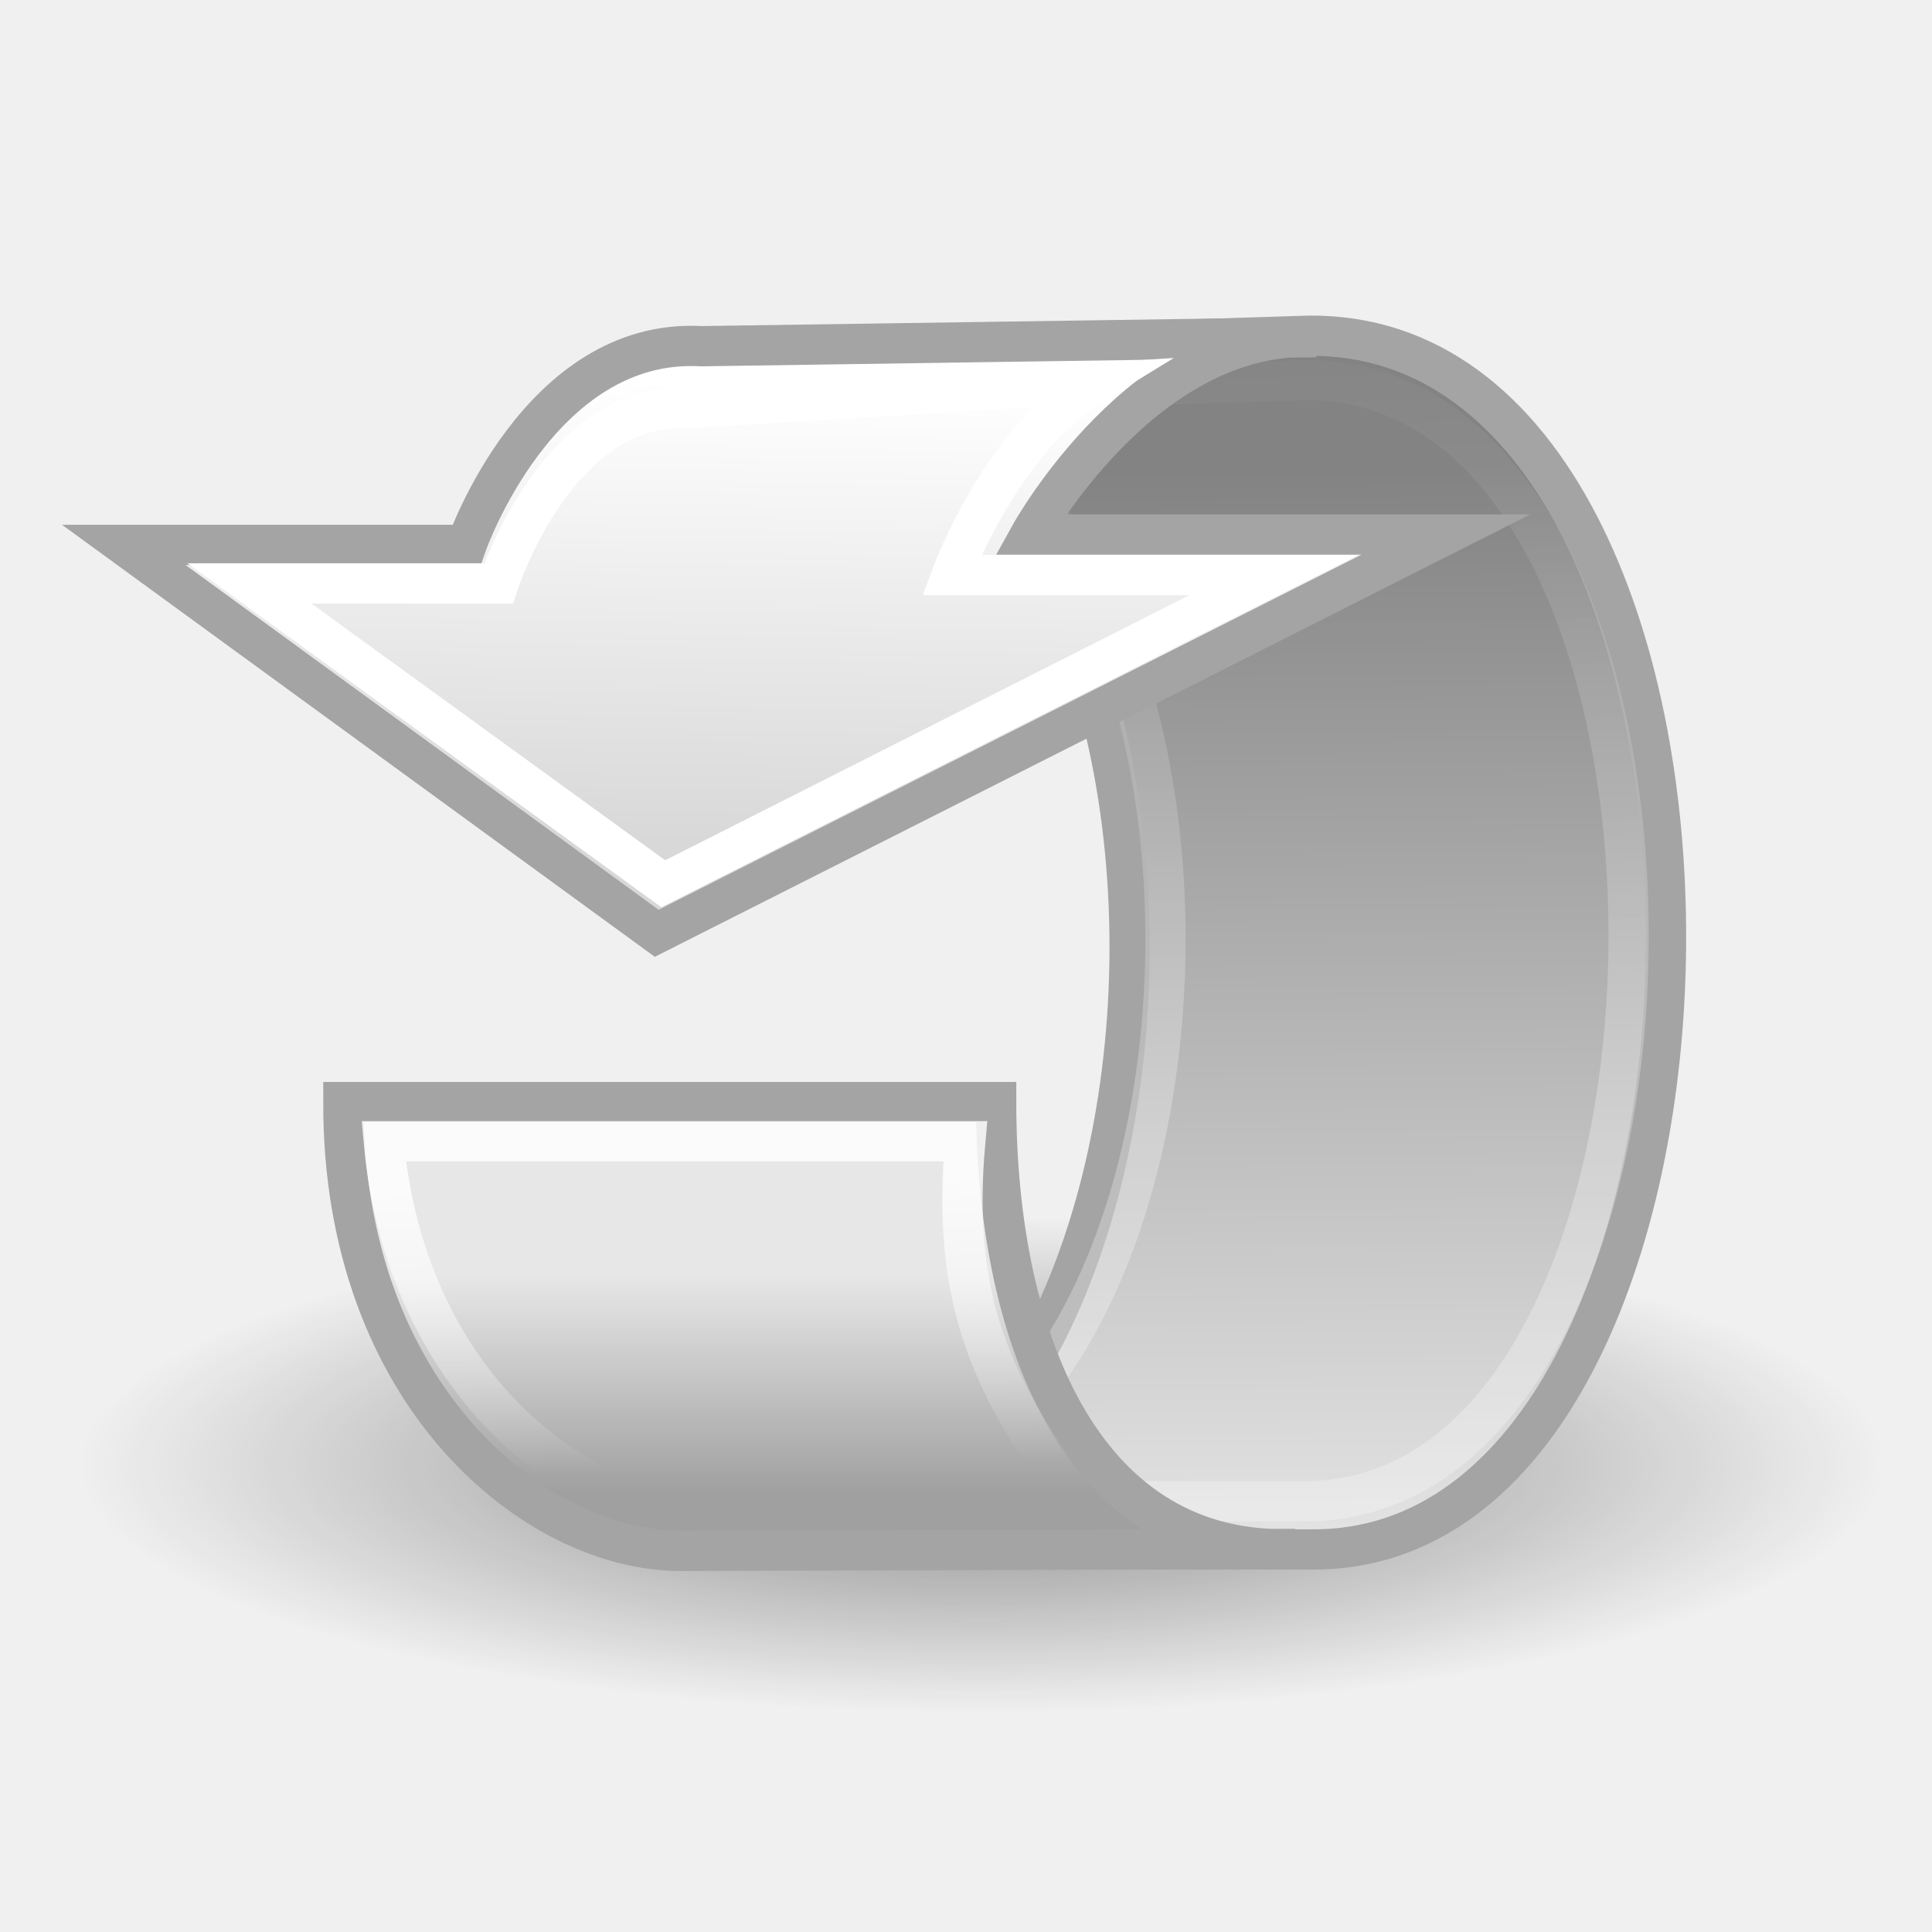
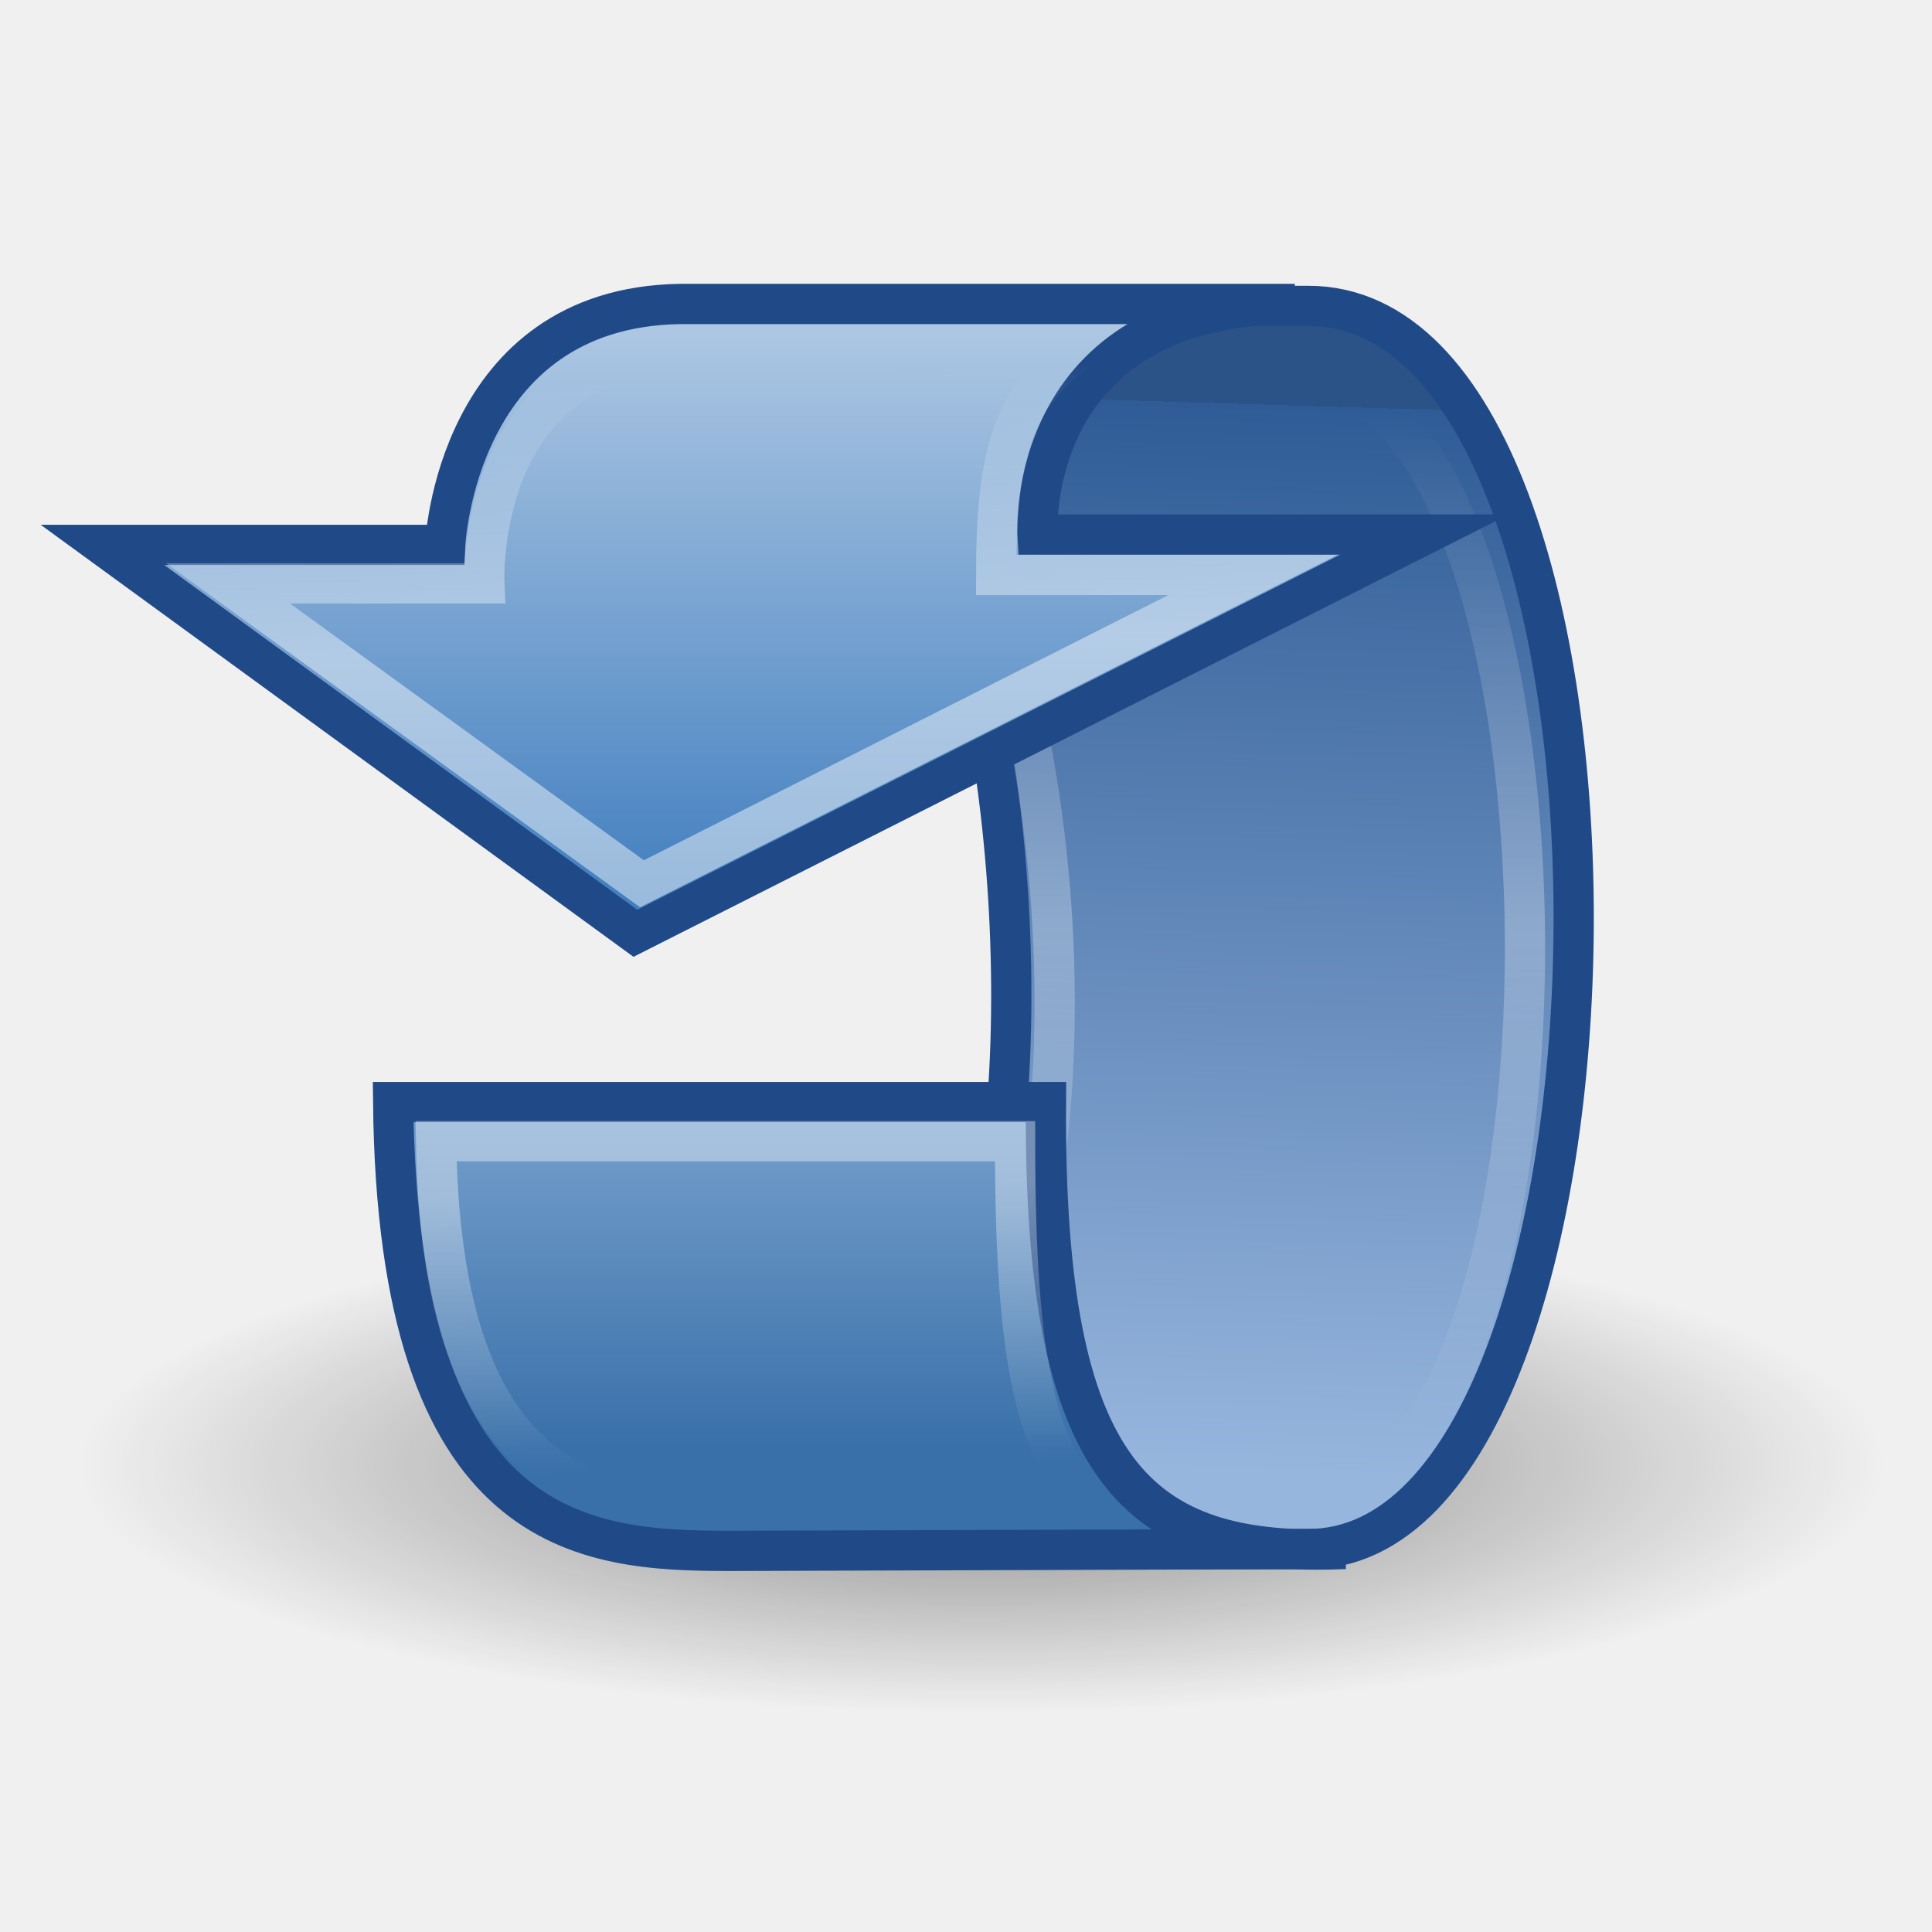
<svg xmlns="http://www.w3.org/2000/svg" xmlns:xlink="http://www.w3.org/1999/xlink" width="48px" height="48px" id="svg11300">
  <defs id="defs3">
+     <linearGradient id="linearGradient2353">
+       <stop id="stop2355" offset="0" style="stop-color:#86acd6;stop-opacity:1;" />
+       <stop id="stop2357" offset="1" style="stop-color:#3970a9;stop-opacity:1;" />
+     </linearGradient>
+     <linearGradient id="linearGradient2343">
+       <stop style="stop-color:#adc7e3;stop-opacity:1;" offset="0" id="stop2345" />
+       <stop style="stop-color:#427fbf;stop-opacity:1;" offset="1" id="stop2347" />
+     </linearGradient>
+     <linearGradient id="linearGradient2333">
+       <stop style="stop-color:#2b5388;stop-opacity:1;" offset="0" id="stop2335" />
+       <stop id="stop2341" offset="0" style="stop-color:#2f5c96;stop-opacity:1;" />
+       <stop style="stop-color:#97b6de;stop-opacity:1;" offset="1" id="stop2337" />
+     </linearGradient>
+     <linearGradient id="linearGradient2307">
+       <stop style="stop-color:#ffffff;stop-opacity:1;" offset="0" id="stop2309" />
+       <stop style="stop-color:#ffffff;stop-opacity:0;" offset="1" id="stop2311" />
+     </linearGradient>
    <linearGradient id="linearGradient2606">
      <stop id="stop2608" offset="0" style="stop-color:#ffffff;stop-opacity:1;" />
      <stop id="stop2610" offset="1" style="stop-color:#ffffff;stop-opacity:0;" />
    </linearGradient>
    <linearGradient id="linearGradient2414">
-       <stop id="stop2416" offset="0" style="stop-color:#ffffff;stop-opacity:1;" />
+       <stop id="stop2416" offset="0" style="stop-color:#ffffff;stop-opacity:0;" />
+       <stop style="stop-color:#ffffff;stop-opacity:1;" offset="0.5" id="stop2315" />
      <stop id="stop2418" offset="1" style="stop-color:#ffffff;stop-opacity:0;" />
    </linearGradient>
    <linearGradient id="linearGradient2402">
      <stop style="stop-color:#d8d8d8;stop-opacity:1;" offset="0" id="stop2404" />
      <stop style="stop-color:#ffffff;stop-opacity:1;" offset="1" id="stop2406" />
    </linearGradient>
    <linearGradient id="linearGradient2392">
      <stop id="stop2394" offset="0" style="stop-color:#a0a0a0;stop-opacity:1;" />
      <stop id="stop2396" offset="1" style="stop-color:#e7e7e7;stop-opacity:1;" />
    </linearGradient>
    <linearGradient id="linearGradient2380">
      <stop id="stop2382" offset="0" style="stop-color:#000000;stop-opacity:1;" />
      <stop id="stop2384" offset="1" style="stop-color:#000000;stop-opacity:0;" />
    </linearGradient>
    <linearGradient id="linearGradient10314">
      <stop id="stop10316" offset="0" style="stop-color:#f3f3f3;stop-opacity:1;" />
      <stop id="stop10318" offset="1" style="stop-color:#838383;stop-opacity:1;" />
    </linearGradient>
    <linearGradient id="linearGradient8938">
      <stop style="stop-color:#fdc674;stop-opacity:1;" offset="0" id="stop8940" />
      <stop style="stop-color:#d88103;stop-opacity:1;" offset="1" id="stop8942" />
    </linearGradient>
    <linearGradient id="linearGradient7636">
      <stop style="stop-color:#000000;stop-opacity:1;" offset="0" id="stop7638" />
      <stop style="stop-color:#000000;stop-opacity:0;" offset="1" id="stop7640" />
    </linearGradient>
    <linearGradient id="linearGradient7614">
      <stop style="stop-color:#ffffff;stop-opacity:1;" offset="0" id="stop7616" />
      <stop id="stop7649" offset="0.216" style="stop-color:#ffffff;stop-opacity:1;" />
      <stop id="stop7632" offset="0.5" style="stop-color:#838383;stop-opacity:1;" />
      <stop style="stop-color:#838383;stop-opacity:0;" offset="1" id="stop7618" />
    </linearGradient>
    <linearGradient id="linearGradient7608">
      <stop id="stop7610" offset="0" style="stop-color:#ffffff;stop-opacity:1;" />
      <stop style="stop-color:#e3e3e3;stop-opacity:1;" offset="0.46" id="stop7622" />
      <stop id="stop7624" offset="0.62" style="stop-color:#dadada;stop-opacity:0.671;" />
      <stop id="stop7612" offset="1" style="stop-color:#d1d1d1;stop-opacity:0.343;" />
    </linearGradient>
    <linearGradient id="linearGradient7602">
      <stop style="stop-color:#f6f6f6;stop-opacity:1;" offset="0" id="stop7604" />
      <stop style="stop-color:#e0e0e0;stop-opacity:1;" offset="1" id="stop7606" />
    </linearGradient>
    <linearGradient id="linearGradient7586">
      <stop style="stop-color:#525252;stop-opacity:1;" offset="0" id="stop7588" />
      <stop style="stop-color:#000000;stop-opacity:1;" offset="1" id="stop7590" />
    </linearGradient>
    <linearGradient id="linearGradient12836">
      <stop id="stop12838" offset="0" style="stop-color:#515152;stop-opacity:1;" />
      <stop id="stop12840" offset="1" style="stop-color:#515152;stop-opacity:0;" />
    </linearGradient>
    <linearGradient id="linearGradient12828">
      <stop id="stop12830" offset="0" style="stop-color:#cccccd;stop-opacity:1;" />
      <stop style="stop-color:#adadae;stop-opacity:1;" offset="0" id="stop12862" />
      <stop id="stop12832" offset="1" style="stop-color:#8f8f90;stop-opacity:0;" />
    </linearGradient>
    <linearGradient id="linearGradient12810">
      <stop id="stop12812" offset="0" style="stop-color:#ffffff;stop-opacity:1;" />
      <stop id="stop12814" offset="1" style="stop-color:#e5e5e5;stop-opacity:1;" />
    </linearGradient>
    <linearGradient id="linearGradient11625">
      <stop id="stop11627" offset="0" style="stop-color:#fce94f;stop-opacity:1;" />
      <stop id="stop11629" offset="1" style="stop-color:#fce94f;stop-opacity:0;" />
    </linearGradient>
    <linearGradient id="linearGradient11615">
      <stop id="stop11617" offset="0" style="stop-color:#636363;stop-opacity:1;" />
      <stop id="stop11619" offset="1" style="stop-color:#000000;stop-opacity:1;" />
    </linearGradient>
    <linearGradient id="linearGradient11602">
      <stop id="stop11604" offset="0" style="stop-color:#ffffff;stop-opacity:1;" />
      <stop id="stop11606" offset="1" style="stop-color:#c5c5c5;stop-opacity:1;" />
    </linearGradient>
    <linearGradient id="linearGradient11594">
      <stop id="stop11596" offset="0" style="stop-color:#ffffff;stop-opacity:1;" />
      <stop id="stop11598" offset="1" style="stop-color:#d1d1d1;stop-opacity:1;" />
    </linearGradient>
    <linearGradient id="linearGradient11520">
      <stop id="stop11522" offset="0" style="stop-color:#fbfbfb;stop-opacity:1;" />
      <stop id="stop11524" offset="1" style="stop-color:#dcdcdc;stop-opacity:1;" />
    </linearGradient>
    <linearGradient id="linearGradient11508">
      <stop id="stop11510" offset="0" style="stop-color:#000000;stop-opacity:1;" />
      <stop id="stop11512" offset="1" style="stop-color:#000000;stop-opacity:0;" />
    </linearGradient>
    <linearGradient id="linearGradient11494">
      <stop id="stop11496" offset="0" style="stop-color:#ef2929;stop-opacity:1;" />
      <stop id="stop11498" offset="1" style="stop-color:#ef2929;stop-opacity:0;" />
    </linearGradient>
    <linearGradient id="linearGradient11415">
      <stop id="stop11417" offset="0" style="stop-color:#204a87;stop-opacity:0;" />
      <stop style="stop-color:#204a87;stop-opacity:1;" offset="0.5" id="stop11423" />
      <stop id="stop11419" offset="1" style="stop-color:#204a87;stop-opacity:0;" />
    </linearGradient>
    <linearGradient id="linearGradient11399">
      <stop id="stop11401" offset="0" style="stop-color:#000000;stop-opacity:1;" />
      <stop id="stop11403" offset="1" style="stop-color:#000000;stop-opacity:0;" />
    </linearGradient>
    <linearGradient gradientTransform="translate(-60.28571,-0.285714)" y2="34.462" x2="43.616" y1="3.774" x1="15.828" gradientUnits="userSpaceOnUse" id="linearGradient11425" xlink:href="#linearGradient11415" />
    <linearGradient gradientTransform="translate(-60.57143,0)" y2="39.034" x2="35.68" y1="9.346" x1="9.696" gradientUnits="userSpaceOnUse" id="linearGradient11427" xlink:href="#linearGradient11415" />
    <linearGradient y2="33.462" x2="26.759" y1="19.774" x1="13.267" gradientTransform="translate(-60.85714,0.428571)" gradientUnits="userSpaceOnUse" id="linearGradient11439" xlink:href="#linearGradient11415" />
    <radialGradient r="8.5" fy="39.143" fx="12.071" cy="39.143" cx="12.071" gradientTransform="matrix(1,0,0,0.487395,0,20.06483)" gradientUnits="userSpaceOnUse" id="radialGradient11441" xlink:href="#linearGradient11399" />
    <radialGradient gradientTransform="matrix(1.243453,2.106784e-16,-2.106784e-16,1.243453,-6.713754,-3.742847)" gradientUnits="userSpaceOnUse" r="3.834" fy="15.048" fx="27.577" cy="15.048" cx="27.577" id="radialGradient11500" xlink:href="#linearGradient11494" />
    <radialGradient r="3.834" fy="16.049" fx="27.577" cy="16.049" cx="27.577" gradientTransform="matrix(1.243453,2.106784e-16,-2.106784e-16,1.243453,-6.713754,-3.742847)" gradientUnits="userSpaceOnUse" id="radialGradient11504" xlink:href="#linearGradient11494" />
    <radialGradient gradientUnits="userSpaceOnUse" gradientTransform="matrix(1,0,0,0.338462,2.166583e-14,29.48178)" r="6.566" fy="44.565" fx="30.204" cy="44.565" cx="30.204" id="radialGradient11514" xlink:href="#linearGradient11508" />
    <radialGradient gradientTransform="matrix(1.995058,-1.535926e-32,0,1.855412,24.94925,-30.2043)" gradientUnits="userSpaceOnUse" r="20.531" fy="35.878" fx="24.446" cy="35.878" cx="24.446" id="radialGradient11526" xlink:href="#linearGradient11520" />
    <radialGradient r="6.566" fy="44.565" fx="30.204" cy="44.565" cx="30.204" gradientTransform="matrix(1,0,0,0.338462,-5.348412e-14,29.48178)" gradientUnits="userSpaceOnUse" id="radialGradient11532" xlink:href="#linearGradient11508" />
    <linearGradient gradientTransform="matrix(1.045319,0,0,0.957884,48.16627,1.415543)" gradientUnits="userSpaceOnUse" y2="38.947" x2="31.799" y1="8.947" x1="20.092" id="linearGradient11600" xlink:href="#linearGradient11594" />
    <linearGradient gradientTransform="matrix(0.984324,0,0,0.957884,49.65734,1.415543)" gradientUnits="userSpaceOnUse" y2="39.447" x2="24.446" y1="0.498" x1="24.446" id="linearGradient11608" xlink:href="#linearGradient11520" />
    <radialGradient gradientUnits="userSpaceOnUse" gradientTransform="matrix(3.570338,3.171097e-15,-4.005596e-15,4.5099,-64.25843,-94.25499)" r="4.75" fy="27.75" fx="25" cy="27.75" cx="25" id="radialGradient11621" xlink:href="#linearGradient11615" />
    <linearGradient gradientUnits="userSpaceOnUse" y2="27.375" x2="21.5" y1="30" x1="21.5" id="linearGradient11631" xlink:href="#linearGradient11625" />
    <linearGradient gradientTransform="translate(2,0)" y2="27.375" x2="21.5" y1="30" x1="21.5" gradientUnits="userSpaceOnUse" id="linearGradient11635" xlink:href="#linearGradient11625" />
    <linearGradient y2="27.375" x2="21.5" y1="30" x1="21.5" gradientTransform="translate(4,0)" gradientUnits="userSpaceOnUse" id="linearGradient11639" xlink:href="#linearGradient11625" />
    <linearGradient y2="27.375" x2="21.5" y1="30" x1="21.5" gradientTransform="translate(6,0)" gradientUnits="userSpaceOnUse" id="linearGradient11643" xlink:href="#linearGradient11625" />
    <linearGradient y2="27.375" x2="21.5" y1="30" x1="21.5" gradientTransform="translate(8,0)" gradientUnits="userSpaceOnUse" id="linearGradient11647" xlink:href="#linearGradient11625" />
    <linearGradient y2="27.375" x2="21.5" y1="30" x1="21.5" gradientUnits="userSpaceOnUse" id="linearGradient11655" xlink:href="#linearGradient11625" />
    <linearGradient y2="27.375" x2="21.5" y1="30" x1="21.5" gradientTransform="translate(2,0)" gradientUnits="userSpaceOnUse" id="linearGradient11657" xlink:href="#linearGradient11625" />
    <linearGradient y2="27.375" x2="21.5" y1="30" x1="21.5" gradientTransform="translate(4,0)" gradientUnits="userSpaceOnUse" id="linearGradient11659" xlink:href="#linearGradient11625" />
    <linearGradient y2="27.375" x2="21.5" y1="30" x1="21.5" gradientTransform="translate(6,0)" gradientUnits="userSpaceOnUse" id="linearGradient11661" xlink:href="#linearGradient11625" />
    <linearGradient gradientUnits="userSpaceOnUse" y2="21.46" x2="87.529" y1="21.46" x1="65.624" id="linearGradient12816" xlink:href="#linearGradient12810" />
    <linearGradient y2="12.022" x2="62.591" y1="25.21" x1="84.999" gradientUnits="userSpaceOnUse" id="linearGradient12818" xlink:href="#linearGradient12810" />
    <radialGradient gradientUnits="userSpaceOnUse" gradientTransform="matrix(0.969219,0.227988,-0.194668,0.82757,9.44387,-15.99848)" r="7.006" fy="33.399" fx="88.593" cy="33.399" cx="88.593" id="radialGradient12834" xlink:href="#linearGradient12828" />
    <linearGradient gradientUnits="userSpaceOnUse" y2="36.656" x2="92.062" y1="31.656" x1="88.75" id="linearGradient12842" xlink:href="#linearGradient12836" />
    <linearGradient y2="21.46" x2="87.529" y1="21.46" x1="65.624" gradientUnits="userSpaceOnUse" id="linearGradient12878" xlink:href="#linearGradient12810" />
    <linearGradient y2="36.656" x2="92.062" y1="31.656" x1="88.75" gradientUnits="userSpaceOnUse" id="linearGradient12880" xlink:href="#linearGradient12836" />
    <radialGradient r="7.006" fy="33.399" fx="88.593" cy="33.399" cx="88.593" gradientTransform="matrix(0.969219,0.227988,-0.194668,0.82757,9.44387,-15.99848)" gradientUnits="userSpaceOnUse" id="radialGradient12882" xlink:href="#linearGradient12828" />
    <linearGradient y2="12.022" x2="62.591" y1="25.21" x1="84.999" gradientUnits="userSpaceOnUse" id="linearGradient12884" xlink:href="#linearGradient12810" />
    <radialGradient r="4.75" fy="27.75" fx="25" cy="27.75" cx="25" gradientTransform="matrix(3.570338,3.171097e-15,-4.005596e-15,4.5099,-64.25843,-94.25499)" gradientUnits="userSpaceOnUse" id="radialGradient12894" xlink:href="#linearGradient11615" />
    <linearGradient gradientTransform="translate(7.267442e-2,-0.181686)" y2="27.375" x2="21.5" y1="30" x1="21.5" gradientUnits="userSpaceOnUse" id="linearGradient12896" xlink:href="#linearGradient11625" />
    <linearGradient y2="27.375" x2="21.5" y1="30" x1="21.5" gradientTransform="translate(2.072674,-0.181686)" gradientUnits="userSpaceOnUse" id="linearGradient12898" xlink:href="#linearGradient11625" />
    <linearGradient y2="27.375" x2="21.5" y1="30" x1="21.5" gradientTransform="translate(4.072674,-0.181686)" gradientUnits="userSpaceOnUse" id="linearGradient12900" xlink:href="#linearGradient11625" />
    <linearGradient y2="27.375" x2="21.5" y1="30" x1="21.5" gradientTransform="translate(6,0)" gradientUnits="userSpaceOnUse" id="linearGradient12902" xlink:href="#linearGradient11625" />
    <linearGradient y2="27.375" x2="21.5" y1="30" x1="21.5" gradientTransform="translate(7.267442e-2,-0.181686)" gradientUnits="userSpaceOnUse" id="linearGradient12911" xlink:href="#linearGradient11625" />
    <linearGradient y2="27.375" x2="21.5" y1="30" x1="21.5" gradientTransform="translate(2.072674,-0.181686)" gradientUnits="userSpaceOnUse" id="linearGradient12913" xlink:href="#linearGradient11625" />
    <linearGradient y2="27.375" x2="21.5" y1="30" x1="21.5" gradientTransform="translate(4.072674,-0.181686)" gradientUnits="userSpaceOnUse" id="linearGradient12915" xlink:href="#linearGradient11625" />
    <linearGradient xlink:href="#linearGradient11594" id="linearGradient7584" gradientUnits="userSpaceOnUse" gradientTransform="matrix(0.476329,0,0,0.627721,62.0756,9.156933)" x1="31.597" y1="33.448" x2="24.446" y2="21.067" />
    <radialGradient xlink:href="#linearGradient7586" id="radialGradient7592" cx="24.399" cy="29.1" fx="24.399" fy="29.1" r="6.027" gradientTransform="matrix(2.407878,2.776254e-16,-5.900875e-16,1.86105,14.96976,-20.55775)" gradientUnits="userSpaceOnUse" />
    <linearGradient xlink:href="#linearGradient7608" id="linearGradient7596" gradientUnits="userSpaceOnUse" gradientTransform="matrix(1.059222,0,0,0.808101,48.08657,4.001391)" x1="22.586" y1="34.15" x2="22.586" y2="11.043" />
    <linearGradient xlink:href="#linearGradient7636" id="linearGradient7642" x1="25.279" y1="28.555" x2="28.284" y2="38.454" gradientUnits="userSpaceOnUse" gradientTransform="translate(49.3207,0)" />
    <radialGradient xlink:href="#linearGradient7614" id="radialGradient7647" cx="24.484" cy="29.61" fx="24.484" fy="29.61" r="4.477" gradientTransform="matrix(2.777122,-8.126449e-2,6.891211e-2,2.223012,4.035118,-33.24798)" gradientUnits="userSpaceOnUse" />
    <radialGradient gradientUnits="userSpaceOnUse" gradientTransform="matrix(1,0,0,0.350962,-1.619601e-15,25.35974)" r="18.385" fy="39.073" fx="27.224" cy="39.073" cx="27.224" id="radialGradient2386" xlink:href="#linearGradient2380" />
-     <linearGradient gradientTransform="matrix(1.269447,0,0,1.269447,-8.817277,-11.26556)" gradientUnits="userSpaceOnUse" y2="18.071" x2="33.558" y1="42.467" x1="33.761" id="linearGradient2390" xlink:href="#linearGradient10314" />
-     <linearGradient gradientTransform="matrix(1.269447,0,0,1.269447,-8.817277,-11.26556)" gradientUnits="userSpaceOnUse" y2="33.835" x2="22.258" y1="38.078" x1="22.258" id="linearGradient2398" xlink:href="#linearGradient2392" />
-     <linearGradient gradientTransform="matrix(1.269447,0,0,1.269447,-11.959,-11.26556)" y2="16.334" x2="23.495" y1="25.35" x1="23.318" gradientUnits="userSpaceOnUse" id="linearGradient2400" xlink:href="#linearGradient2402" />
-     <linearGradient gradientUnits="userSpaceOnUse" y2="7.152" x2="32.952" y1="28.189" x1="33.74" id="linearGradient2420" xlink:href="#linearGradient2414" />
-     <linearGradient gradientUnits="userSpaceOnUse" y2="36.403" x2="21.245" y1="29.421" x1="21.055" id="linearGradient2612" xlink:href="#linearGradient2606" />
+     <linearGradient gradientUnits="userSpaceOnUse" y2="10.334" x2="32.775" y1="35.853" x1="32.768" id="linearGradient2420" xlink:href="#linearGradient2414" />
+     <linearGradient gradientUnits="userSpaceOnUse" y2="36.403" x2="21.245" y1="29.421" x1="21.055" id="linearGradient2612" xlink:href="#linearGradient2606" gradientTransform="translate(1.237439,0)" />
+     <linearGradient xlink:href="#linearGradient2307" id="linearGradient2313" x1="21.986" y1="15.954" x2="21.776" y2="9.212" gradientUnits="userSpaceOnUse" gradientTransform="translate(-0.530331,0)" />
+     <linearGradient xlink:href="#linearGradient2333" id="linearGradient2339" x1="31.406" y1="10.055" x2="30.582" y2="36.572" gradientUnits="userSpaceOnUse" />
+     <linearGradient xlink:href="#linearGradient2343" id="linearGradient2349" x1="17.33" y1="8.152" x2="17.33" y2="22.389" gradientUnits="userSpaceOnUse" />
+     <linearGradient xlink:href="#linearGradient2353" id="linearGradient2351" gradientUnits="userSpaceOnUse" x1="17.33" y1="25.3" x2="17.33" y2="36.001" />
  </defs>
  <g id="layer1">
    <path transform="matrix(1.223129,0,0,0.956433,-8.902833,-0.971295)" d="M 45.608 39.073 A 18.385 6.452 0 1 1  8.839,39.073 A 18.385 6.452 0 1 1  45.608 39.073 z" id="path2378" style="opacity:0.449;color:#000000;fill:url(#radialGradient2386);fill-opacity:1;fill-rule:evenodd;stroke:none;stroke-width:1;stroke-linecap:round;stroke-linejoin:round;marker:none;marker-start:none;marker-mid:none;marker-end:none;stroke-miterlimit:10;stroke-dasharray:none;stroke-dashoffset:0;stroke-opacity:1;visibility:visible;display:inline;overflow:visible" />
-     <path style="opacity:1;color:#000000;fill:url(#linearGradient2390);fill-opacity:1;fill-rule:evenodd;stroke:#a4a4a4;stroke-width:1;stroke-linecap:round;stroke-linejoin:round;marker:none;marker-start:none;marker-mid:none;marker-end:none;stroke-miterlimit:10;stroke-dasharray:none;stroke-dashoffset:0;stroke-opacity:1;visibility:visible;display:inline;overflow:visible" d="M 18.294,38.495 L 32.503,38.495 C 44.172,38.72 44.537,8.205 32.503,8.341 L 18.294,8.798 C 31.758,9.247 30.879,38.72 18.294,38.495 z " id="path8643" />
-     <path id="path2412" d="M 20.098,37.298 L 32.291,37.298 C 43.03,37.504 43.282,9.444 32.468,9.444 L 20.098,9.819 C 32.136,9.524 31.681,37.504 20.098,37.298 z " style="overflow:visible;display:inline;visibility:visible;stroke-opacity:1;stroke-dashoffset:0;stroke-dasharray:none;stroke-miterlimit:10;marker-end:none;marker-mid:none;marker-start:none;marker:none;stroke-linejoin:round;stroke-linecap:round;stroke-width:1;stroke:url(#linearGradient2420);fill-rule:evenodd;fill-opacity:1;fill:none;color:#000000;opacity:0.278" />
-     <path id="path1618" d="M 32.179,38.483 L 16.906,38.531 C 13.316,38.531 8.517,34.691 8.53,27.381 L 24.749,27.381 C 24.749,33.44 27.018,38.708 32.179,38.483 z " style="opacity:1;color:#000000;fill:url(#linearGradient2398);fill-opacity:1;fill-rule:evenodd;stroke:#a4a4a4;stroke-width:1;stroke-linecap:butt;stroke-linejoin:miter;marker:none;marker-start:none;marker-mid:none;marker-end:none;stroke-miterlimit:10;stroke-dasharray:none;stroke-dashoffset:0;stroke-opacity:1;visibility:visible;display:inline;overflow:visible" />
-     <path id="path2388" d="M 3.076,13.538 L 16.316,23.188 L 35.922,13.28 L 25.599,13.28 C 25.599,13.28 28.435,8.152 32.698,8.377 C 32.698,8.377 17.425,8.601 17.425,8.601 C 13.385,8.377 11.59,13.538 11.59,13.538 L 3.076,13.538 z " style="opacity:1;color:#000000;fill:url(#linearGradient2400);fill-opacity:1;fill-rule:evenodd;stroke:#a4a4a4;stroke-width:1;stroke-linecap:butt;stroke-linejoin:miter;marker:none;marker-start:none;marker-mid:none;marker-end:none;stroke-miterlimit:10;stroke-dasharray:none;stroke-dashoffset:0;stroke-opacity:1;visibility:visible;display:inline;overflow:visible" />
-     <path style="opacity:0.818;color:#000000;fill:none;fill-opacity:1;fill-rule:evenodd;stroke:url(#linearGradient2612);stroke-width:1;stroke-linecap:butt;stroke-linejoin:miter;marker:none;marker-start:none;marker-mid:none;marker-end:none;stroke-miterlimit:10;stroke-dasharray:none;stroke-dashoffset:0;stroke-opacity:1;visibility:visible;display:inline;overflow:visible" d="M 26.933,37.518 L 17.508,37.558 C 14.191,37.558 10.053,34.212 9.534,28.354 L 23.982,28.354 C 23.628,32.295 24.617,34.522 26.933,37.518 z " id="path2604" />
-     <path style="opacity:1;color:#000000;fill:none;fill-opacity:1;fill-rule:evenodd;stroke:#ffffff;stroke-width:1;stroke-linecap:butt;stroke-linejoin:miter;marker:none;marker-start:none;marker-mid:none;marker-end:none;stroke-miterlimit:10;stroke-dasharray:none;stroke-dashoffset:0;stroke-opacity:1;visibility:visible;display:inline;overflow:visible" d="M 6.196,14.494 L 16.479,21.957 L 31.652,14.285 L 23.644,14.285 C 23.644,14.285 24.881,10.927 27.185,9.518 C 27.185,9.518 17.112,10.141 17.112,10.141 C 13.84,9.96 12.386,14.494 12.386,14.494 L 6.196,14.494 z " id="path2614" />
+     <path style="opacity:1;color:#000000;fill:url(#linearGradient2339);fill-opacity:1.0;fill-rule:evenodd;stroke:#204a87;stroke-width:1;stroke-linecap:round;stroke-linejoin:round;marker:none;marker-start:none;marker-mid:none;marker-end:none;stroke-miterlimit:10;stroke-dasharray:none;stroke-dashoffset:0;stroke-opacity:1;visibility:visible;display:inline;overflow:visible" d="M 18.294,38.486 L 32.503,38.486 C 41.115,38.486 41.475,7.6 32.503,7.6 L 18.294,7.6 C 26.014,7.6 28.693,38.486 18.294,38.486 z " id="path8643" />
+     <path id="path2412" d="M 20.098,37.298 L 32.291,37.386 C 39.909,37.386 39.539,9.444 32.468,9.444 L 20.098,9.819 C 27.108,9.819 29.295,37.298 20.098,37.298 z " style="overflow:visible;display:inline;visibility:visible;stroke-opacity:1;stroke-dashoffset:0;stroke-dasharray:none;stroke-miterlimit:10;marker-end:none;marker-mid:none;marker-start:none;marker:none;stroke-linejoin:round;stroke-linecap:round;stroke-width:1;stroke:url(#linearGradient2420);fill-rule:evenodd;fill-opacity:1;fill:none;color:#000000;opacity:0.278" />
+     <path id="path1618" d="M 33.417,38.483 L 18.144,38.531 C 14.553,38.531 9.879,38.254 9.768,27.381 L 25.986,27.381 C 25.924,36.628 28.255,38.708 33.417,38.483 z " style="opacity:1;color:#000000;fill:url(#linearGradient2351);fill-opacity:1.0;fill-rule:evenodd;stroke:#204a87;stroke-width:1;stroke-linecap:butt;stroke-linejoin:miter;marker:none;marker-start:none;marker-mid:none;marker-end:none;stroke-miterlimit:10;stroke-dasharray:none;stroke-dashoffset:0;stroke-opacity:1;visibility:visible;display:inline;overflow:visible" />
+     <path id="path2388" d="M 2.546,13.538 L 15.786,23.188 L 35.391,13.28 L 25.776,13.28 C 25.776,13.28 25.429,7.552 32.168,7.552 C 32.168,7.552 16.894,7.552 16.894,7.552 C 11.324,7.64 11.06,13.538 11.06,13.538 L 2.546,13.538 z " style="opacity:1;color:#000000;fill:url(#linearGradient2349);fill-opacity:1.0;fill-rule:evenodd;stroke:#204a87;stroke-width:1;stroke-linecap:butt;stroke-linejoin:miter;marker:none;marker-start:none;marker-mid:none;marker-end:none;stroke-miterlimit:10;stroke-dasharray:none;stroke-dashoffset:0;stroke-opacity:1;visibility:visible;display:inline;overflow:visible" />
+     <path style="opacity:0.386;color:#000000;fill:none;fill-opacity:1;fill-rule:evenodd;stroke:url(#linearGradient2612);stroke-width:1;stroke-linecap:butt;stroke-linejoin:miter;marker:none;marker-start:none;marker-mid:none;marker-end:none;stroke-miterlimit:10;stroke-dasharray:none;stroke-dashoffset:0;stroke-opacity:1;visibility:visible;display:inline;overflow:visible" d="M 27.198,37.518 L 18.746,37.558 C 15.428,37.558 10.978,37.587 10.834,28.354 L 25.219,28.354 C 25.219,34.006 25.766,36.113 27.198,37.518 z " id="path2604" />
+     <path style="opacity:0.466;color:#000000;fill:none;fill-opacity:1;fill-rule:evenodd;stroke:url(#linearGradient2313);stroke-width:1;stroke-linecap:butt;stroke-linejoin:miter;marker:none;marker-start:none;marker-mid:none;marker-end:none;stroke-miterlimit:10;stroke-dasharray:none;stroke-dashoffset:0;stroke-opacity:1;visibility:visible;display:inline;overflow:visible" d="M 5.666,14.494 L 15.949,21.957 L 31.122,14.285 L 24.749,14.285 C 24.749,11.411 25.125,10.024 26.533,8.899 C 26.533,8.899 17.023,8.771 17.023,8.771 C 11.771,8.827 12.032,14.494 12.032,14.494 L 5.666,14.494 z " id="path2614" />
  </g>
</svg>
